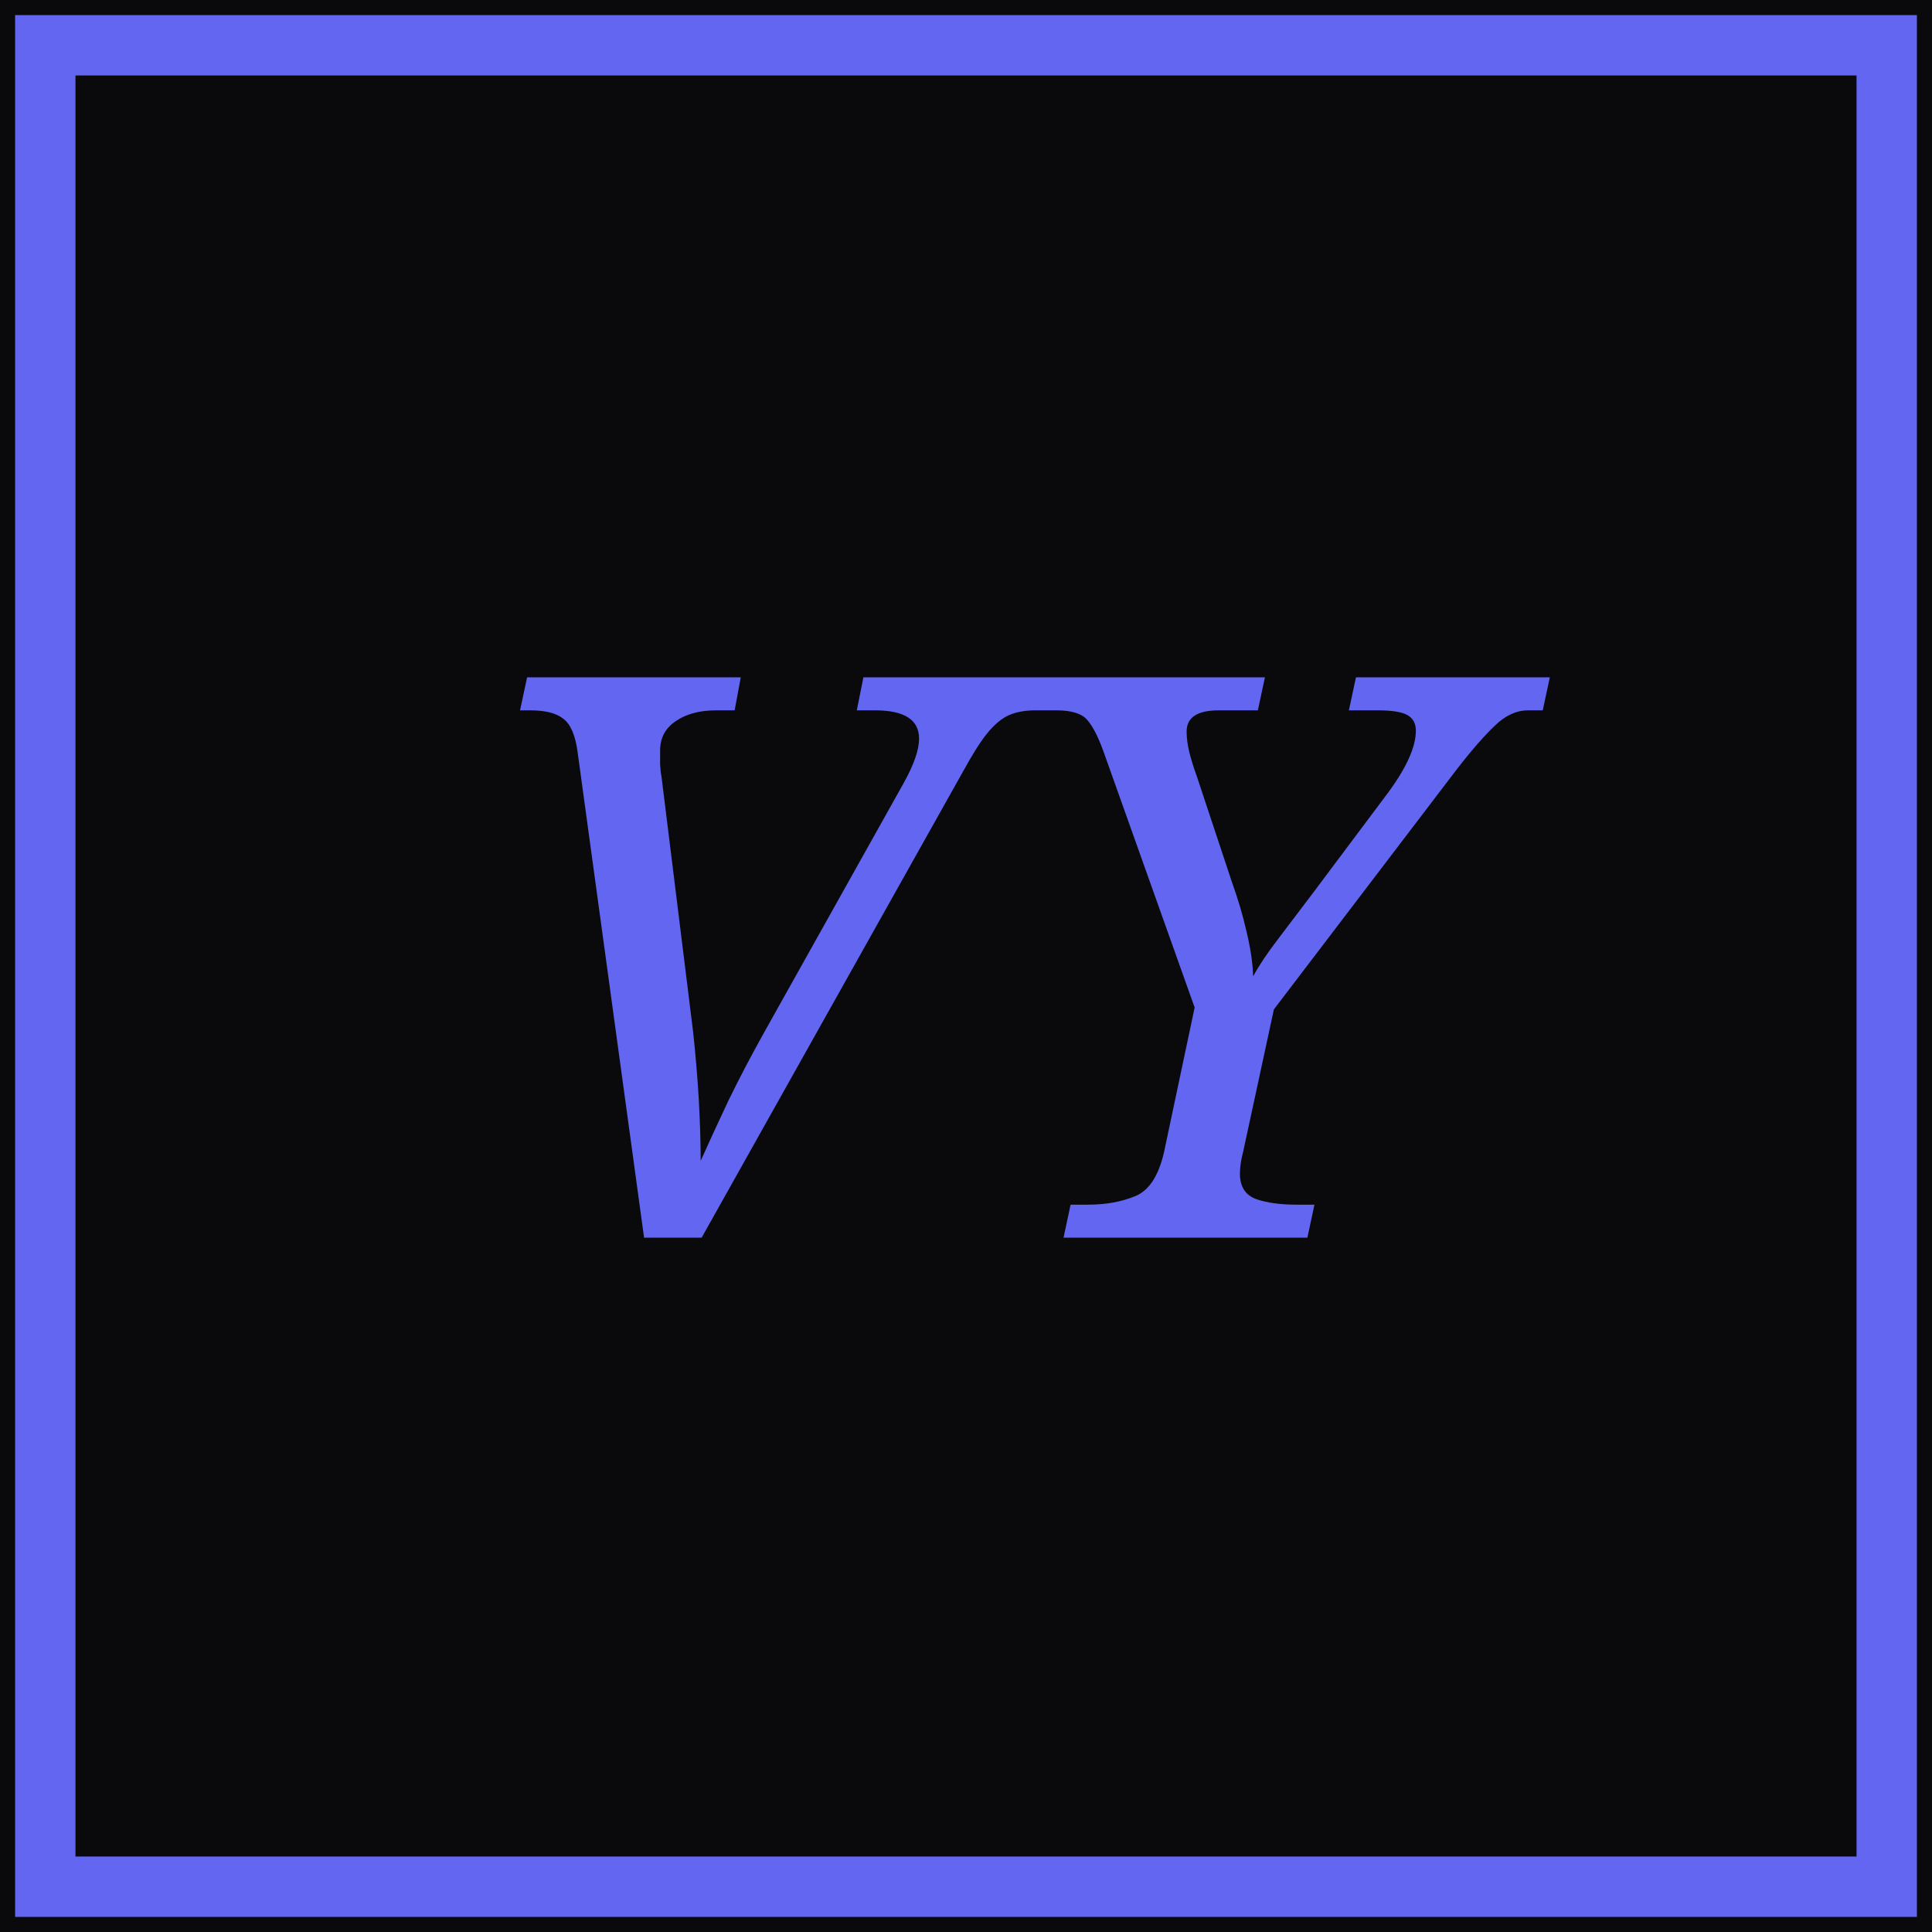
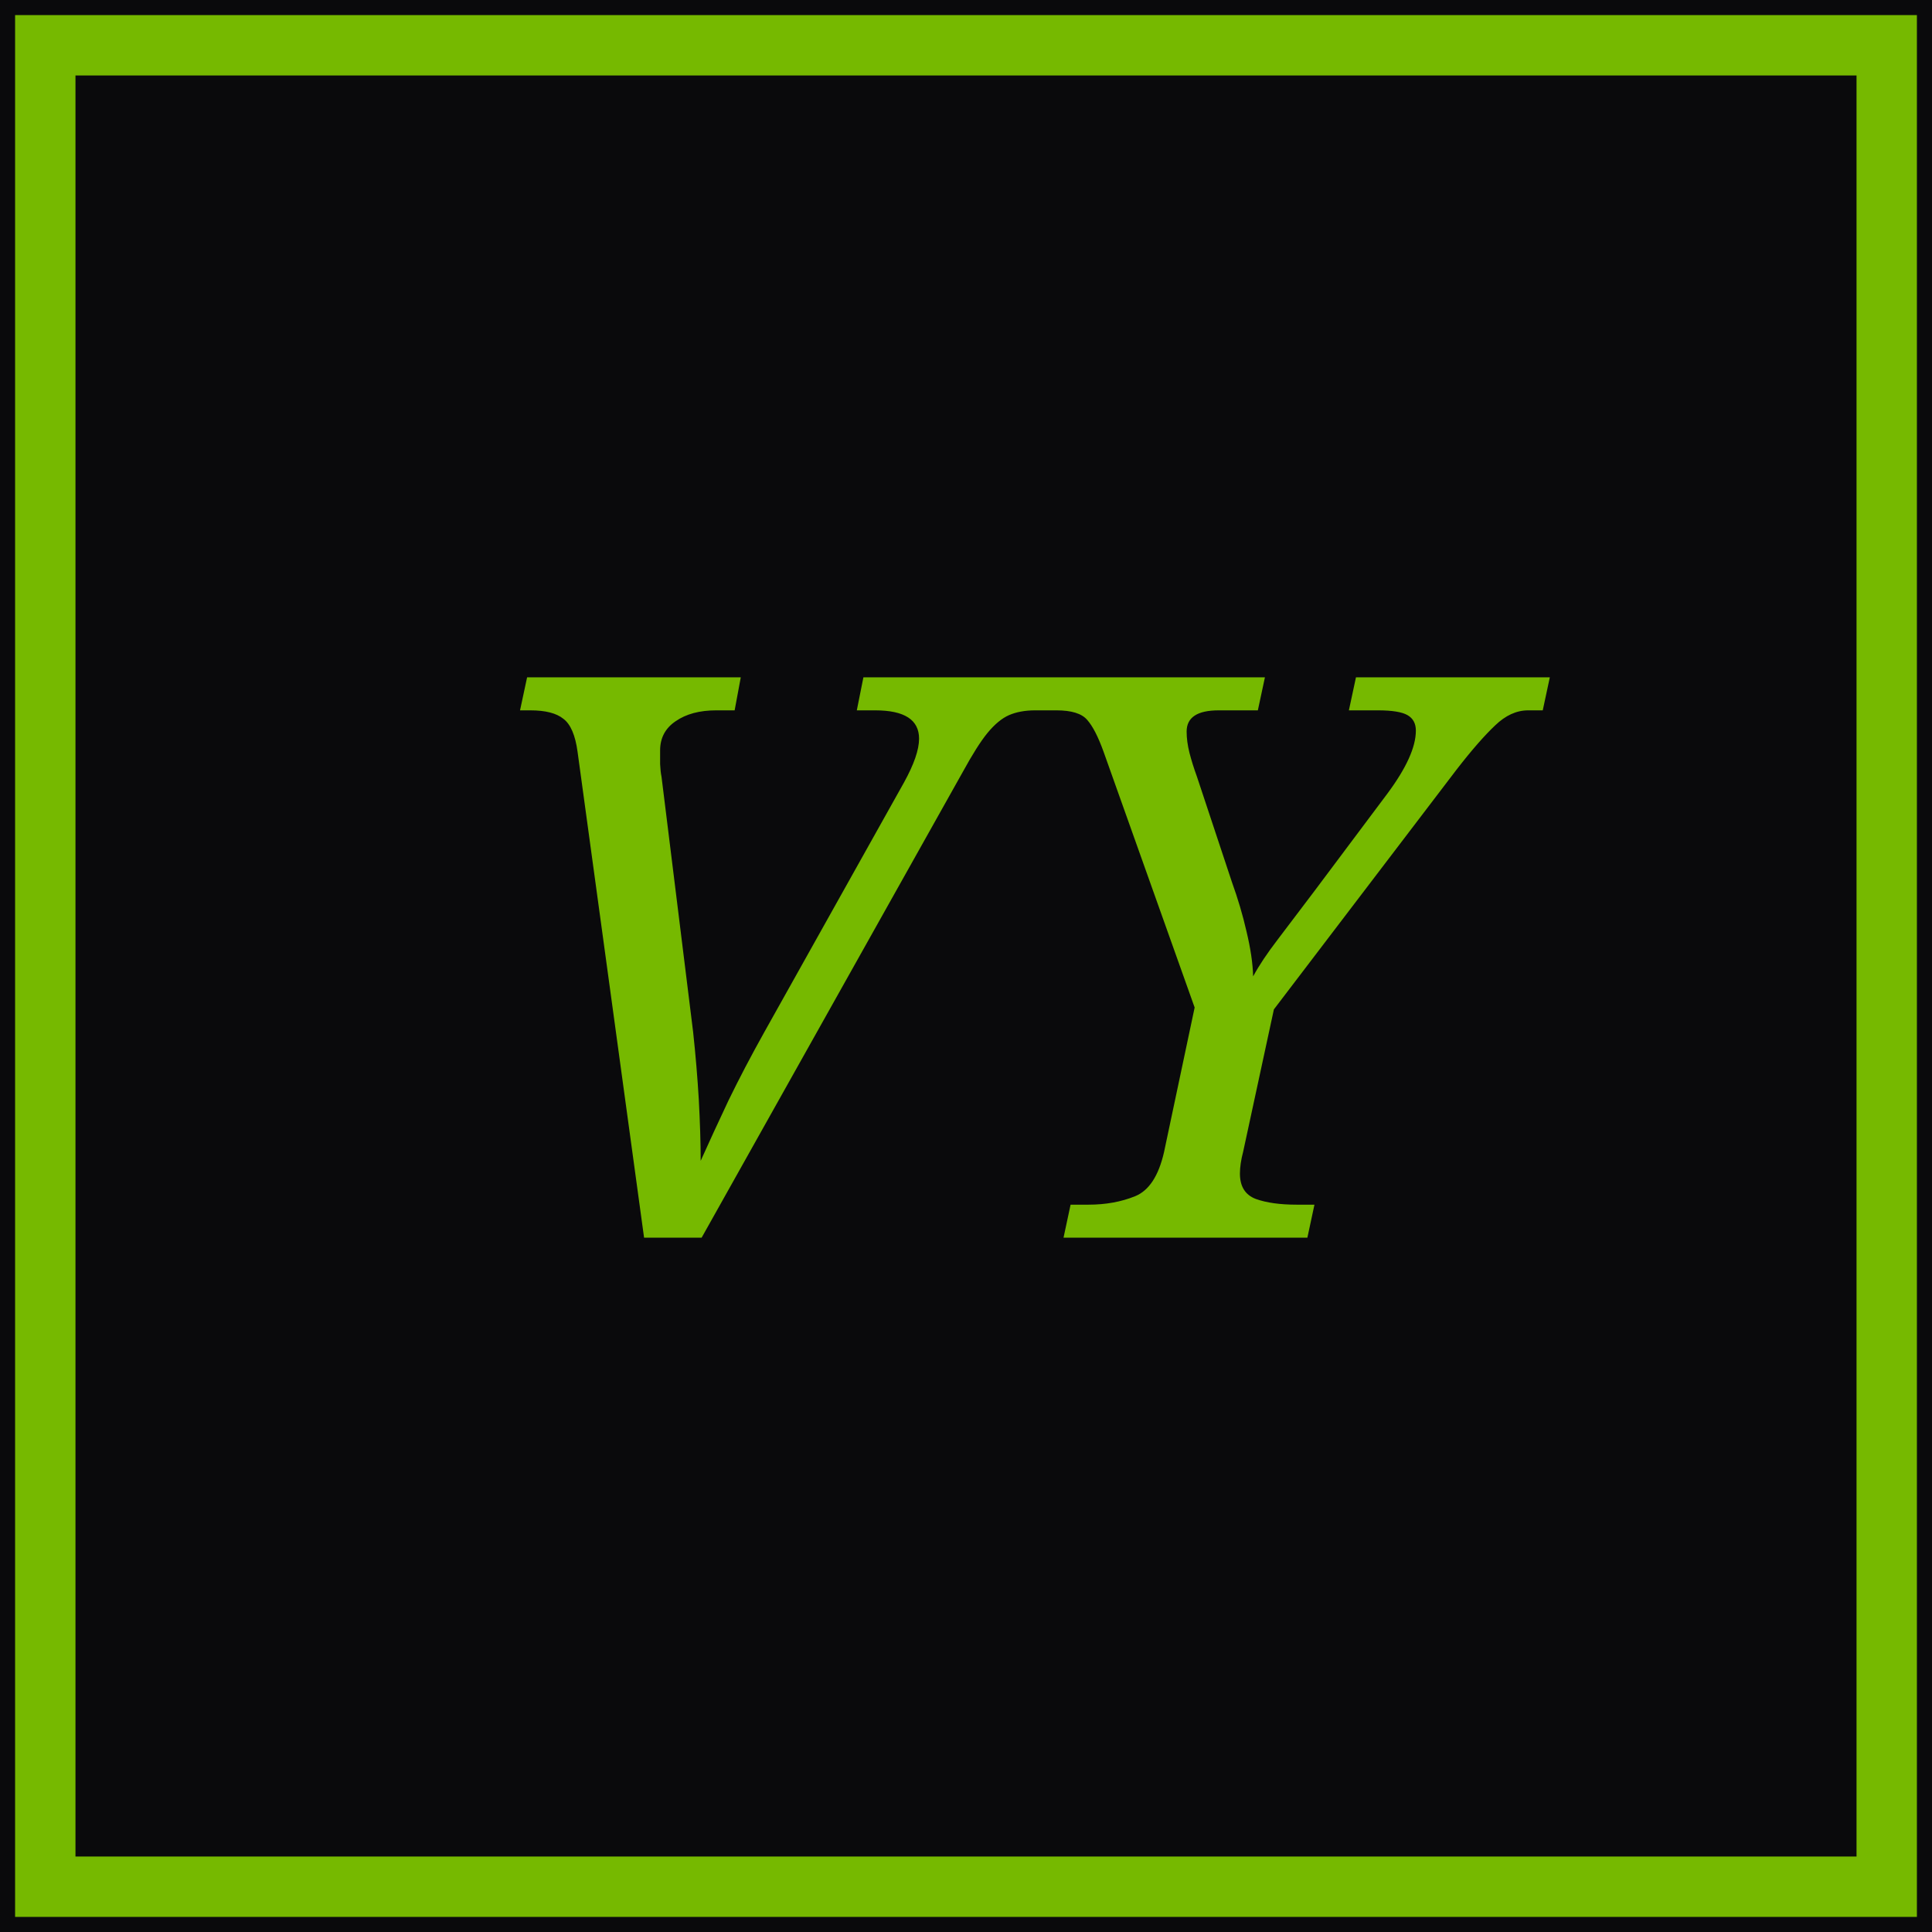
<svg xmlns="http://www.w3.org/2000/svg" viewBox="0 0 64 64" width="64" height="64">
  <rect width="64" height="64" fill="#0a0a0c" />
-   <rect x="1.5" y="1.5" width="61" height="61" fill="none" stroke="#6366f1" stroke-width="2" />
-   <text x="32" y="41" font-family="Georgia, serif" font-style="italic" font-size="26" fill="#6366f1" text-anchor="middle">VY</text>
+   <rect x="1.5" y="1.5" width="61" height="61" fill="none" stroke="#76b900" stroke-width="2" />
+   <text x="32" y="41" font-family="Georgia, serif" font-style="italic" font-size="26" fill="#76b900" text-anchor="middle">VY</text>
</svg>
